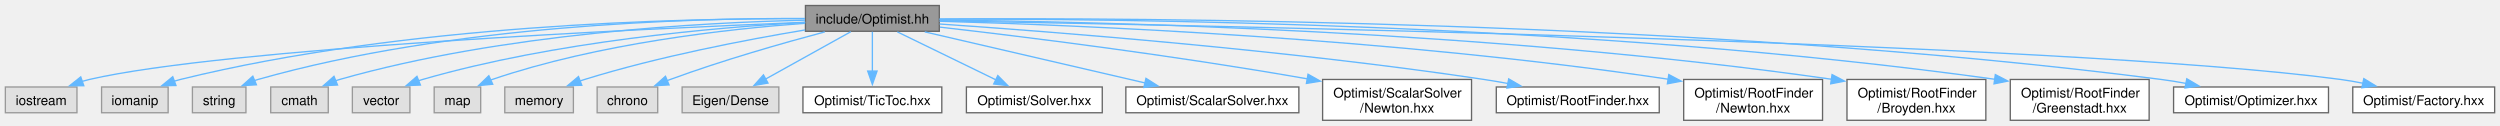
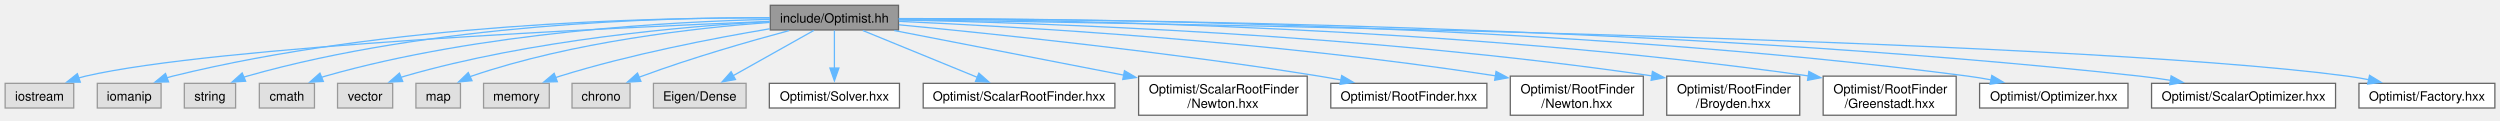
- <svg xmlns="http://www.w3.org/2000/svg" xmlns:xlink="http://www.w3.org/1999/xlink" width="1868pt" height="94pt" viewBox="0.00 0.00 1867.75 93.75">
+ <svg xmlns="http://www.w3.org/2000/svg" xmlns:xlink="http://www.w3.org/1999/xlink" width="1950pt" height="94pt" viewBox="0.00 0.00 1949.75 93.75">
  <g id="graph0" class="graph" transform="scale(1 1) rotate(0) translate(4 89.75)">
    <g id="Node000001" class="node">
      <g id="a_Node000001">
        <a xlink:title=" ">
-           <polygon fill="#999999" stroke="#666666" points="697.75,-85.75 597.75,-85.75 597.75,-66.5 697.75,-66.5 697.75,-85.75" />
-           <text text-anchor="middle" x="647.75" y="-72.25" font-family="Helvetica,sans-Serif" font-size="10.00">include/Optimist.hh</text>
+           <polygon fill="#999999" stroke="#666666" points="696.75,-85.75 596.75,-85.75 596.75,-66.5 696.75,-66.5 696.75,-85.75" />
+           <text text-anchor="middle" x="646.75" y="-72.25" font-family="Helvetica,sans-Serif" font-size="10.00">include/Optimist.hh</text>
        </a>
      </g>
    </g>
    <g id="Node000002" class="node">
      <g id="a_Node000002">
        <a xlink:title=" ">
          <polygon fill="#e0e0e0" stroke="#999999" points="53.5,-24.88 0,-24.88 0,-5.63 53.5,-5.63 53.5,-24.88" />
          <text text-anchor="middle" x="26.75" y="-11.38" font-family="Helvetica,sans-Serif" font-size="10.00">iostream</text>
        </a>
      </g>
    </g>
    <g id="edge1_Node000001_Node000002" class="edge">
      <g id="a_edge1_Node000001_Node000002">
        <a xlink:title=" ">
-           <path fill="none" stroke="#63b8ff" d="M597.68,-73.24C475.36,-68.32 163.99,-53.83 62.75,-30.5 60.99,-30.09 59.2,-29.62 57.41,-29.08" />
+           <path fill="none" stroke="#63b8ff" d="M596.31,-73.22C473.89,-68.27 163.69,-53.77 62.75,-30.5 60.99,-30.09 59.2,-29.62 57.41,-29.08" />
          <polygon fill="#63b8ff" stroke="#63b8ff" points="58.62,-25.8 48.02,-25.83 56.32,-32.41 58.62,-25.8" />
        </a>
      </g>
    </g>
    <g id="Node000003" class="node">
      <g id="a_Node000003">
        <a xlink:title=" ">
          <polygon fill="#e0e0e0" stroke="#999999" points="121.62,-24.88 71.88,-24.88 71.88,-5.63 121.62,-5.63 121.62,-24.88" />
          <text text-anchor="middle" x="96.75" y="-11.38" font-family="Helvetica,sans-Serif" font-size="10.00">iomanip</text>
        </a>
      </g>
    </g>
    <g id="edge2_Node000001_Node000003" class="edge">
      <g id="a_edge2_Node000001_Node000003">
        <a xlink:title=" ">
-           <path fill="none" stroke="#63b8ff" d="M597.37,-75.91C503.92,-76.25 298.05,-71.71 130.75,-30.5 129.16,-30.11 127.54,-29.65 125.93,-29.15" />
+           <path fill="none" stroke="#63b8ff" d="M596.46,-75.9C503.2,-76.22 297.72,-71.64 130.75,-30.5 129.16,-30.11 127.54,-29.65 125.93,-29.15" />
          <polygon fill="#63b8ff" stroke="#63b8ff" points="127.47,-25.99 116.88,-25.83 125.06,-32.56 127.47,-25.99" />
        </a>
      </g>
    </g>
    <g id="Node000004" class="node">
      <g id="a_Node000004">
        <a xlink:title=" ">
          <polygon fill="#e0e0e0" stroke="#999999" points="179.75,-24.88 139.75,-24.88 139.75,-5.63 179.75,-5.63 179.75,-24.88" />
          <text text-anchor="middle" x="159.75" y="-11.38" font-family="Helvetica,sans-Serif" font-size="10.00">string</text>
        </a>
      </g>
    </g>
    <g id="edge3_Node000001_Node000004" class="edge">
      <g id="a_edge3_Node000001_Node000004">
        <a xlink:title=" ">
-           <path fill="none" stroke="#63b8ff" d="M597.42,-76.06C511.78,-76.38 332.96,-71.47 188.75,-30.5 187.78,-30.22 186.81,-29.92 185.83,-29.59" />
+           <path fill="none" stroke="#63b8ff" d="M596.53,-76.05C511.07,-76.34 332.65,-71.4 188.75,-30.5 187.78,-30.22 186.81,-29.92 185.83,-29.59" />
          <polygon fill="#63b8ff" stroke="#63b8ff" points="187.57,-26.52 176.99,-25.89 184.87,-32.98 187.57,-26.52" />
        </a>
      </g>
    </g>
    <g id="Node000005" class="node">
      <g id="a_Node000005">
        <a xlink:title=" ">
          <polygon fill="#e0e0e0" stroke="#999999" points="241.25,-24.88 198.25,-24.88 198.25,-5.63 241.25,-5.63 241.25,-24.88" />
          <text text-anchor="middle" x="219.75" y="-11.38" font-family="Helvetica,sans-Serif" font-size="10.00">cmath</text>
        </a>
      </g>
    </g>
    <g id="edge4_Node000001_Node000005" class="edge">
      <g id="a_edge4_Node000001_Node000005">
        <a xlink:title=" ">
-           <path fill="none" stroke="#63b8ff" d="M597.4,-74.78C520.86,-73.08 371.28,-65.13 249.75,-30.5 248.76,-30.22 247.75,-29.9 246.75,-29.56" />
-           <polygon fill="#63b8ff" stroke="#63b8ff" points="248.17,-26.36 237.59,-25.83 245.52,-32.85 248.17,-26.36" />
+           <path fill="none" stroke="#63b8ff" d="M596.53,-74.76C520.18,-73.04 370.98,-65.06 249.75,-30.5 248.76,-30.22 247.75,-29.9 246.75,-29.56" />
+           <polygon fill="#63b8ff" stroke="#63b8ff" points="248.17,-26.36 237.59,-25.83 245.52,-32.84 248.17,-26.36" />
        </a>
      </g>
    </g>
    <g id="Node000006" class="node">
      <g id="a_Node000006">
        <a xlink:title=" ">
          <polygon fill="#e0e0e0" stroke="#999999" points="302.25,-24.88 259.25,-24.88 259.25,-5.63 302.25,-5.63 302.25,-24.88" />
          <text text-anchor="middle" x="280.75" y="-11.38" font-family="Helvetica,sans-Serif" font-size="10.00">vector</text>
        </a>
      </g>
    </g>
    <g id="edge5_Node000001_Node000006" class="edge">
      <g id="a_edge5_Node000001_Node000006">
        <a xlink:title=" ">
-           <path fill="none" stroke="#63b8ff" d="M597.26,-73.11C530.68,-69.39 410.4,-59.02 311.75,-30.5 310.75,-30.21 309.75,-29.9 308.74,-29.56" />
+           <path fill="none" stroke="#63b8ff" d="M596.41,-73.09C530.02,-69.35 410.1,-58.96 311.75,-30.5 310.75,-30.21 309.75,-29.9 308.74,-29.56" />
          <polygon fill="#63b8ff" stroke="#63b8ff" points="310.1,-26.33 299.51,-25.89 307.51,-32.84 310.1,-26.33" />
        </a>
      </g>
    </g>
    <g id="Node000007" class="node">
      <g id="a_Node000007">
        <a xlink:title=" ">
          <polygon fill="#e0e0e0" stroke="#999999" points="355.12,-24.88 320.38,-24.88 320.38,-5.63 355.12,-5.63 355.12,-24.88" />
          <text text-anchor="middle" x="337.75" y="-11.38" font-family="Helvetica,sans-Serif" font-size="10.00">map</text>
        </a>
      </g>
    </g>
    <g id="edge6_Node000001_Node000007" class="edge">
      <g id="a_edge6_Node000001_Node000007">
        <a xlink:title=" ">
-           <path fill="none" stroke="#63b8ff" d="M597.5,-72.47C539.75,-68.23 442.76,-57.44 363.75,-30.5 363.38,-30.38 363.02,-30.25 362.65,-30.11" />
-           <polygon fill="#63b8ff" stroke="#63b8ff" points="364.12,-26.93 353.57,-25.94 361.2,-33.3 364.12,-26.93" />
+           <path fill="none" stroke="#63b8ff" d="M596.42,-72.42C538.84,-68.14 442.36,-57.33 363.75,-30.5 363.38,-30.38 363.02,-30.25 362.65,-30.11" />
+           <polygon fill="#63b8ff" stroke="#63b8ff" points="364.12,-26.93 353.57,-25.94 361.2,-33.29 364.12,-26.93" />
        </a>
      </g>
    </g>
    <g id="Node000008" class="node">
      <g id="a_Node000008">
        <a xlink:title=" ">
          <polygon fill="#e0e0e0" stroke="#999999" points="424.38,-24.88 373.12,-24.88 373.12,-5.63 424.38,-5.63 424.38,-24.88" />
          <text text-anchor="middle" x="398.75" y="-11.38" font-family="Helvetica,sans-Serif" font-size="10.00">memory</text>
        </a>
      </g>
    </g>
    <g id="edge7_Node000001_Node000008" class="edge">
      <g id="a_edge7_Node000001_Node000008">
        <a xlink:title=" ">
-           <path fill="none" stroke="#63b8ff" d="M597.53,-67.51C553.51,-60.18 488.09,-47.67 432.75,-30.5 431.59,-30.14 430.41,-29.75 429.23,-29.35" />
-           <polygon fill="#63b8ff" stroke="#63b8ff" points="430.66,-26.15 420.06,-25.88 428.18,-32.69 430.66,-26.15" />
+           <path fill="none" stroke="#63b8ff" d="M596.33,-67.42C552.53,-60.06 487.66,-47.56 432.75,-30.5 431.59,-30.14 430.41,-29.75 429.23,-29.35" />
+           <polygon fill="#63b8ff" stroke="#63b8ff" points="430.66,-26.15 420.07,-25.87 428.18,-32.69 430.66,-26.15" />
        </a>
      </g>
    </g>
    <g id="Node000009" class="node">
      <g id="a_Node000009">
        <a xlink:title=" ">
          <polygon fill="#e0e0e0" stroke="#999999" points="487.38,-24.88 442.12,-24.88 442.12,-5.63 487.38,-5.63 487.38,-24.88" />
          <text text-anchor="middle" x="464.75" y="-11.38" font-family="Helvetica,sans-Serif" font-size="10.00">chrono</text>
        </a>
      </g>
    </g>
    <g id="edge8_Node000001_Node000009" class="edge">
      <g id="a_edge8_Node000001_Node000009">
        <a xlink:title=" ">
-           <path fill="none" stroke="#63b8ff" d="M612.23,-66.05C581.36,-57.82 535.61,-44.82 496.75,-30.5 495.96,-30.21 495.16,-29.91 494.35,-29.6" />
-           <polygon fill="#63b8ff" stroke="#63b8ff" points="495.85,-26.43 485.27,-25.84 493.17,-32.89 495.85,-26.43" />
+           <path fill="none" stroke="#63b8ff" d="M611.47,-66.02C580.8,-57.78 535.36,-44.77 496.75,-30.5 495.96,-30.21 495.16,-29.9 494.35,-29.59" />
+           <polygon fill="#63b8ff" stroke="#63b8ff" points="495.85,-26.43 485.27,-25.83 493.17,-32.89 495.85,-26.43" />
        </a>
      </g>
    </g>
    <g id="Node000010" class="node">
      <g id="a_Node000010">
        <a xlink:title=" ">
          <polygon fill="#e0e0e0" stroke="#999999" points="577.88,-24.88 505.62,-24.88 505.62,-5.63 577.88,-5.63 577.88,-24.88" />
          <text text-anchor="middle" x="541.75" y="-11.38" font-family="Helvetica,sans-Serif" font-size="10.00">Eigen/Dense</text>
        </a>
      </g>
    </g>
    <g id="edge9_Node000001_Node000010" class="edge">
      <g id="a_edge9_Node000001_Node000010">
        <a xlink:title=" ">
-           <path fill="none" stroke="#63b8ff" d="M631.65,-66.18C614.76,-56.8 587.95,-41.91 568,-30.83" />
-           <polygon fill="#63b8ff" stroke="#63b8ff" points="569.77,-27.81 559.32,-26.01 566.37,-33.93 569.77,-27.81" />
+           <path fill="none" stroke="#63b8ff" d="M630.8,-66.18C614.07,-56.8 587.52,-41.91 567.75,-30.83" />
+           <polygon fill="#63b8ff" stroke="#63b8ff" points="569.6,-27.85 559.17,-26.02 566.18,-33.96 569.6,-27.85" />
        </a>
      </g>
    </g>
    <g id="Node000011" class="node">
      <g id="a_Node000011">
-         <a xlink:href="_tic_toc_8hxx.html" target="_top" xlink:title=" ">
-           <polygon fill="white" stroke="#666666" points="699.62,-24.88 595.88,-24.88 595.88,-5.63 699.62,-5.63 699.62,-24.88" />
-           <text text-anchor="middle" x="647.75" y="-11.38" font-family="Helvetica,sans-Serif" font-size="10.00">Optimist/TicToc.hxx</text>
+         <a xlink:href="_solver_8hxx.html" target="_top" xlink:title=" ">
+           <polygon fill="white" stroke="#666666" points="697.5,-24.88 596,-24.88 596,-5.63 697.5,-5.63 697.5,-24.88" />
+           <text text-anchor="middle" x="646.75" y="-11.38" font-family="Helvetica,sans-Serif" font-size="10.00">Optimist/Solver.hxx</text>
        </a>
      </g>
    </g>
    <g id="edge10_Node000001_Node000011" class="edge">
      <g id="a_edge10_Node000001_Node000011">
        <a xlink:title=" ">
-           <path fill="none" stroke="#63b8ff" d="M647.75,-66.18C647.75,-58.4 647.75,-46.83 647.75,-36.78" />
-           <polygon fill="#63b8ff" stroke="#63b8ff" points="651.25,-36.79 647.75,-26.79 644.25,-36.79 651.25,-36.79" />
+           <path fill="none" stroke="#63b8ff" d="M646.75,-66.18C646.75,-58.4 646.75,-46.83 646.75,-36.78" />
+           <polygon fill="#63b8ff" stroke="#63b8ff" points="650.25,-36.79 646.75,-26.79 643.25,-36.79 650.25,-36.79" />
        </a>
      </g>
    </g>
    <g id="Node000012" class="node">
      <g id="a_Node000012">
-         <a xlink:href="_solver_8hxx.html" target="_top" xlink:title=" ">
-           <polygon fill="white" stroke="#666666" points="819.5,-24.88 718,-24.88 718,-5.63 819.5,-5.63 819.5,-24.88" />
-           <text text-anchor="middle" x="768.75" y="-11.38" font-family="Helvetica,sans-Serif" font-size="10.00">Optimist/Solver.hxx</text>
+         <a xlink:href="_scalar_root_finder_8hxx.html" target="_top" xlink:title=" ">
+           <polygon fill="white" stroke="#666666" points="865.5,-24.88 716,-24.88 716,-5.63 865.5,-5.63 865.5,-24.88" />
+           <text text-anchor="middle" x="790.75" y="-11.38" font-family="Helvetica,sans-Serif" font-size="10.00">Optimist/ScalarRootFinder.hxx</text>
        </a>
      </g>
    </g>
    <g id="edge11_Node000001_Node000012" class="edge">
      <g id="a_edge11_Node000001_Node000012">
        <a xlink:title=" ">
-           <path fill="none" stroke="#63b8ff" d="M666.39,-66.05C686.08,-56.48 717.36,-41.25 740.17,-30.16" />
-           <polygon fill="#63b8ff" stroke="#63b8ff" points="741.46,-33.42 748.93,-25.9 738.4,-27.12 741.46,-33.42" />
+           <path fill="none" stroke="#63b8ff" d="M668.93,-66.05C692.79,-56.3 730.95,-40.7 758.2,-29.56" />
+           <polygon fill="#63b8ff" stroke="#63b8ff" points="759.44,-32.83 767.38,-25.81 756.79,-26.35 759.44,-32.83" />
        </a>
      </g>
    </g>
    <g id="Node000013" class="node">
      <g id="a_Node000013">
-         <a xlink:href="_scalar_solver_8hxx.html" target="_top" xlink:title=" ">
-           <polygon fill="white" stroke="#666666" points="966.38,-24.88 837.12,-24.88 837.12,-5.63 966.38,-5.63 966.38,-24.88" />
-           <text text-anchor="middle" x="901.75" y="-11.38" font-family="Helvetica,sans-Serif" font-size="10.00">Optimist/ScalarSolver.hxx</text>
+         <a xlink:href="_scalar_root_finder_2_newton_8hxx.html" target="_top" xlink:title=" ">
+           <polygon fill="white" stroke="#666666" points="1015.5,-30.5 884,-30.5 884,0 1015.5,0 1015.5,-30.5" />
+           <text text-anchor="start" x="892" y="-17" font-family="Helvetica,sans-Serif" font-size="10.00">Optimist/ScalarRootFinder</text>
+           <text text-anchor="middle" x="949.75" y="-5.75" font-family="Helvetica,sans-Serif" font-size="10.00">/Newton.hxx</text>
        </a>
      </g>
    </g>
    <g id="edge12_Node000001_Node000013" class="edge">
      <g id="a_edge12_Node000001_Node000013">
        <a xlink:title=" ">
-           <path fill="none" stroke="#63b8ff" d="M686.88,-66.05C731.07,-55.81 803.1,-39.12 851.43,-27.91" />
-           <polygon fill="#63b8ff" stroke="#63b8ff" points="852.15,-31.34 861.1,-25.67 850.57,-24.52 852.15,-31.34" />
+           <path fill="none" stroke="#63b8ff" d="M693.43,-66.05C741.13,-56.79 816.02,-42.23 872.56,-31.25" />
+           <polygon fill="#63b8ff" stroke="#63b8ff" points="872.98,-34.73 882.12,-29.39 871.64,-27.86 872.98,-34.73" />
        </a>
      </g>
    </g>
    <g id="Node000014" class="node">
      <g id="a_Node000014">
-         <a xlink:href="_scalar_solver_2_newton_8hxx.html" target="_top" xlink:title=" ">
-           <polygon fill="white" stroke="#666666" points="1095.38,-30.5 984.12,-30.5 984.12,0 1095.38,0 1095.38,-30.5" />
-           <text text-anchor="start" x="992.12" y="-17" font-family="Helvetica,sans-Serif" font-size="10.00">Optimist/ScalarSolver</text>
-           <text text-anchor="middle" x="1039.75" y="-5.75" font-family="Helvetica,sans-Serif" font-size="10.00">/Newton.hxx</text>
+         <a xlink:href="_root_finder_8hxx.html" target="_top" xlink:title=" ">
+           <polygon fill="white" stroke="#666666" points="1155.62,-24.88 1033.88,-24.88 1033.88,-5.63 1155.62,-5.63 1155.62,-24.88" />
+           <text text-anchor="middle" x="1094.75" y="-11.38" font-family="Helvetica,sans-Serif" font-size="10.00">Optimist/RootFinder.hxx</text>
        </a>
      </g>
    </g>
    <g id="edge13_Node000001_Node000014" class="edge">
      <g id="a_edge13_Node000001_Node000014">
        <a xlink:title=" ">
-           <path fill="none" stroke="#63b8ff" d="M698.25,-69.59C760.56,-62.46 869.99,-48.99 972.75,-30.95" />
-           <polygon fill="#63b8ff" stroke="#63b8ff" points="973.23,-34.42 982.47,-29.23 972.01,-27.53 973.23,-34.42" />
+           <path fill="none" stroke="#63b8ff" d="M697.07,-70.53C769.69,-63.6 907.96,-49.25 1024.75,-30.5 1030.35,-29.6 1036.18,-28.57 1041.98,-27.48" />
+           <polygon fill="#63b8ff" stroke="#63b8ff" points="1042.39,-30.97 1051.54,-25.62 1041.06,-24.09 1042.39,-30.97" />
        </a>
      </g>
    </g>
    <g id="Node000015" class="node">
      <g id="a_Node000015">
-         <a xlink:href="_root_finder_8hxx.html" target="_top" xlink:title=" ">
-           <polygon fill="white" stroke="#666666" points="1235.62,-24.88 1113.88,-24.88 1113.88,-5.63 1235.62,-5.63 1235.62,-24.88" />
-           <text text-anchor="middle" x="1174.75" y="-11.38" font-family="Helvetica,sans-Serif" font-size="10.00">Optimist/RootFinder.hxx</text>
+         <a xlink:href="_root_finder_2_newton_8hxx.html" target="_top" xlink:title=" ">
+           <polygon fill="white" stroke="#666666" points="1277.62,-30.5 1173.88,-30.5 1173.88,0 1277.62,0 1277.62,-30.5" />
+           <text text-anchor="start" x="1181.88" y="-17" font-family="Helvetica,sans-Serif" font-size="10.00">Optimist/RootFinder</text>
+           <text text-anchor="middle" x="1225.75" y="-5.75" font-family="Helvetica,sans-Serif" font-size="10.00">/Newton.hxx</text>
        </a>
      </g>
    </g>
    <g id="edge14_Node000001_Node000015" class="edge">
      <g id="a_edge14_Node000001_Node000015">
        <a xlink:title=" ">
-           <path fill="none" stroke="#63b8ff" d="M698,-71.93C782.37,-66.17 957.73,-52.58 1104.75,-30.5 1110.65,-29.61 1116.81,-28.56 1122.92,-27.42" />
-           <polygon fill="#63b8ff" stroke="#63b8ff" points="1123.15,-30.94 1132.3,-25.61 1121.82,-24.07 1123.15,-30.94" />
+           <path fill="none" stroke="#63b8ff" d="M697.05,-73.19C787.99,-69.18 985.95,-58.06 1162.29,-30.73" />
+           <polygon fill="#63b8ff" stroke="#63b8ff" points="1162.77,-34.2 1172.11,-29.19 1161.69,-27.28 1162.77,-34.2" />
        </a>
      </g>
    </g>
    <g id="Node000016" class="node">
      <g id="a_Node000016">
-         <a xlink:href="_root_finder_2_newton_8hxx.html" target="_top" xlink:title=" ">
-           <polygon fill="white" stroke="#666666" points="1357.62,-30.5 1253.88,-30.5 1253.88,0 1357.62,0 1357.62,-30.5" />
-           <text text-anchor="start" x="1261.88" y="-17" font-family="Helvetica,sans-Serif" font-size="10.00">Optimist/RootFinder</text>
-           <text text-anchor="middle" x="1305.75" y="-5.75" font-family="Helvetica,sans-Serif" font-size="10.00">/Newton.hxx</text>
+         <a xlink:href="_broyden_8hxx.html" target="_top" xlink:title=" ">
+           <polygon fill="white" stroke="#666666" points="1399.62,-30.5 1295.88,-30.5 1295.88,0 1399.62,0 1399.62,-30.5" />
+           <text text-anchor="start" x="1303.88" y="-17" font-family="Helvetica,sans-Serif" font-size="10.00">Optimist/RootFinder</text>
+           <text text-anchor="middle" x="1347.75" y="-5.75" font-family="Helvetica,sans-Serif" font-size="10.00">/Broyden.hxx</text>
        </a>
      </g>
    </g>
    <g id="edge15_Node000001_Node000016" class="edge">
      <g id="a_edge15_Node000001_Node000016">
        <a xlink:title=" ">
-           <path fill="none" stroke="#63b8ff" d="M697.97,-73.99C799.22,-71.15 1035.16,-61.66 1242.51,-30.67" />
-           <polygon fill="#63b8ff" stroke="#63b8ff" points="1242.75,-34.18 1252.11,-29.22 1241.7,-27.26 1242.75,-34.18" />
+           <path fill="none" stroke="#63b8ff" d="M697.25,-74.34C803.95,-72.1 1060.26,-63.61 1284.29,-30.7" />
+           <polygon fill="#63b8ff" stroke="#63b8ff" points="1284.74,-34.17 1294.12,-29.23 1283.71,-27.24 1284.74,-34.17" />
        </a>
      </g>
    </g>
    <g id="Node000017" class="node">
      <g id="a_Node000017">
-         <a xlink:href="_broyden_8hxx.html" target="_top" xlink:title=" ">
-           <polygon fill="white" stroke="#666666" points="1479.62,-30.5 1375.88,-30.5 1375.88,0 1479.62,0 1479.62,-30.5" />
-           <text text-anchor="start" x="1383.88" y="-17" font-family="Helvetica,sans-Serif" font-size="10.00">Optimist/RootFinder</text>
-           <text text-anchor="middle" x="1427.75" y="-5.75" font-family="Helvetica,sans-Serif" font-size="10.00">/Broyden.hxx</text>
+         <a xlink:href="_greenstadt_8hxx.html" target="_top" xlink:title=" ">
+           <polygon fill="white" stroke="#666666" points="1521.62,-30.5 1417.88,-30.5 1417.88,0 1521.62,0 1521.62,-30.5" />
+           <text text-anchor="start" x="1425.88" y="-17" font-family="Helvetica,sans-Serif" font-size="10.00">Optimist/RootFinder</text>
+           <text text-anchor="middle" x="1469.75" y="-5.75" font-family="Helvetica,sans-Serif" font-size="10.00">/Greenstadt.hxx</text>
        </a>
      </g>
    </g>
    <g id="edge16_Node000001_Node000017" class="edge">
      <g id="a_edge16_Node000001_Node000017">
        <a xlink:title=" ">
-           <path fill="none" stroke="#63b8ff" d="M698.17,-74.89C814.16,-73.73 1108.92,-67.25 1364.26,-30.68" />
-           <polygon fill="#63b8ff" stroke="#63b8ff" points="1364.73,-34.15 1374.12,-29.25 1363.72,-27.23 1364.73,-34.15" />
+           <path fill="none" stroke="#63b8ff" d="M696.98,-75.14C817.7,-74.55 1133.72,-69.25 1406.31,-30.67" />
+           <polygon fill="#63b8ff" stroke="#63b8ff" points="1406.72,-34.15 1416.12,-29.26 1405.72,-27.22 1406.72,-34.15" />
        </a>
      </g>
    </g>
    <g id="Node000018" class="node">
      <g id="a_Node000018">
-         <a xlink:href="_greenstadt_8hxx.html" target="_top" xlink:title=" ">
-           <polygon fill="white" stroke="#666666" points="1601.62,-30.5 1497.88,-30.5 1497.88,0 1601.62,0 1601.62,-30.5" />
-           <text text-anchor="start" x="1505.88" y="-17" font-family="Helvetica,sans-Serif" font-size="10.00">Optimist/RootFinder</text>
-           <text text-anchor="middle" x="1549.75" y="-5.75" font-family="Helvetica,sans-Serif" font-size="10.00">/Greenstadt.hxx</text>
+         <a xlink:href="_optimizer_8hxx.html" target="_top" xlink:title=" ">
+           <polygon fill="white" stroke="#666666" points="1655.62,-24.88 1539.88,-24.88 1539.88,-5.63 1655.62,-5.63 1655.62,-24.88" />
+           <text text-anchor="middle" x="1597.75" y="-11.38" font-family="Helvetica,sans-Serif" font-size="10.00">Optimist/Optimizer.hxx</text>
        </a>
      </g>
    </g>
    <g id="edge17_Node000001_Node000018" class="edge">
      <g id="a_edge17_Node000001_Node000018">
        <a xlink:title=" ">
-           <path fill="none" stroke="#63b8ff" d="M697.81,-75.54C826.98,-75.95 1182.1,-72.93 1486.36,-30.65" />
-           <polygon fill="#63b8ff" stroke="#63b8ff" points="1486.71,-34.14 1496.12,-29.28 1485.73,-27.21 1486.71,-34.14" />
+           <path fill="none" stroke="#63b8ff" d="M696.85,-75.38C832.03,-75.46 1215.34,-71.74 1530.75,-30.5 1536.72,-29.72 1542.95,-28.69 1549.1,-27.54" />
+           <polygon fill="#63b8ff" stroke="#63b8ff" points="1549.41,-31.05 1558.53,-25.67 1548.04,-24.18 1549.41,-31.05" />
        </a>
      </g>
    </g>
    <g id="Node000019" class="node">
      <g id="a_Node000019">
-         <a xlink:href="_optimizer_8hxx.html" target="_top" xlink:title=" ">
-           <polygon fill="white" stroke="#666666" points="1735.62,-24.88 1619.88,-24.88 1619.88,-5.63 1735.62,-5.63 1735.62,-24.88" />
-           <text text-anchor="middle" x="1677.75" y="-11.38" font-family="Helvetica,sans-Serif" font-size="10.00">Optimist/Optimizer.hxx</text>
+         <a xlink:href="_scalar_optimizer_8hxx.html" target="_top" xlink:title=" ">
+           <polygon fill="white" stroke="#666666" points="1817.5,-24.88 1674,-24.88 1674,-5.63 1817.5,-5.63 1817.5,-24.88" />
+           <text text-anchor="middle" x="1745.75" y="-11.38" font-family="Helvetica,sans-Serif" font-size="10.00">Optimist/ScalarOptimizer.hxx</text>
        </a>
      </g>
    </g>
    <g id="edge18_Node000001_Node000019" class="edge">
      <g id="a_edge18_Node000001_Node000019">
        <a xlink:title=" ">
-           <path fill="none" stroke="#63b8ff" d="M698.13,-75.68C841.5,-76.63 1263.81,-75.13 1610.75,-30.5 1616.79,-29.72 1623.1,-28.69 1629.33,-27.52" />
-           <polygon fill="#63b8ff" stroke="#63b8ff" points="1629.76,-31.01 1638.89,-25.62 1628.4,-24.14 1629.76,-31.01" />
+           <path fill="none" stroke="#63b8ff" d="M697.24,-75.23C845.94,-75.06 1295.01,-70.95 1664.75,-30.5 1672.56,-29.65 1680.76,-28.5 1688.82,-27.23" />
+           <polygon fill="#63b8ff" stroke="#63b8ff" points="1689.28,-30.7 1698.57,-25.61 1688.13,-23.79 1689.28,-30.7" />
        </a>
      </g>
    </g>
    <g id="Node000020" class="node">
      <g id="a_Node000020">
        <a xlink:href="_factory_8hxx.html" target="_top" xlink:title=" ">
-           <polygon fill="white" stroke="#666666" points="1859.75,-24.88 1753.75,-24.88 1753.75,-5.63 1859.75,-5.63 1859.75,-24.88" />
-           <text text-anchor="middle" x="1806.75" y="-11.38" font-family="Helvetica,sans-Serif" font-size="10.00">Optimist/Factory.hxx</text>
+           <polygon fill="white" stroke="#666666" points="1941.75,-24.88 1835.75,-24.88 1835.75,-5.63 1941.75,-5.63 1941.75,-24.88" />
+           <text text-anchor="middle" x="1888.75" y="-11.38" font-family="Helvetica,sans-Serif" font-size="10.00">Optimist/Factory.hxx</text>
        </a>
      </g>
    </g>
    <g id="edge19_Node000001_Node000020" class="edge">
      <g id="a_edge19_Node000001_Node000020">
        <a xlink:title=" ">
-           <path fill="none" stroke="#63b8ff" d="M698.18,-74.31C885.13,-71.12 1538.36,-58.17 1744.75,-30.5 1750.14,-29.78 1755.76,-28.8 1761.31,-27.7" />
-           <polygon fill="#63b8ff" stroke="#63b8ff" points="1762,-31.14 1771.04,-25.62 1760.53,-24.29 1762,-31.14" />
+           <path fill="none" stroke="#63b8ff" d="M696.93,-74.48C892.42,-71.8 1603.2,-60.15 1826.75,-30.5 1832.15,-29.78 1837.76,-28.82 1843.31,-27.72" />
+           <polygon fill="#63b8ff" stroke="#63b8ff" points="1844,-31.15 1853.05,-25.64 1842.54,-24.31 1844,-31.15" />
        </a>
      </g>
    </g>
  </g>
</svg>
